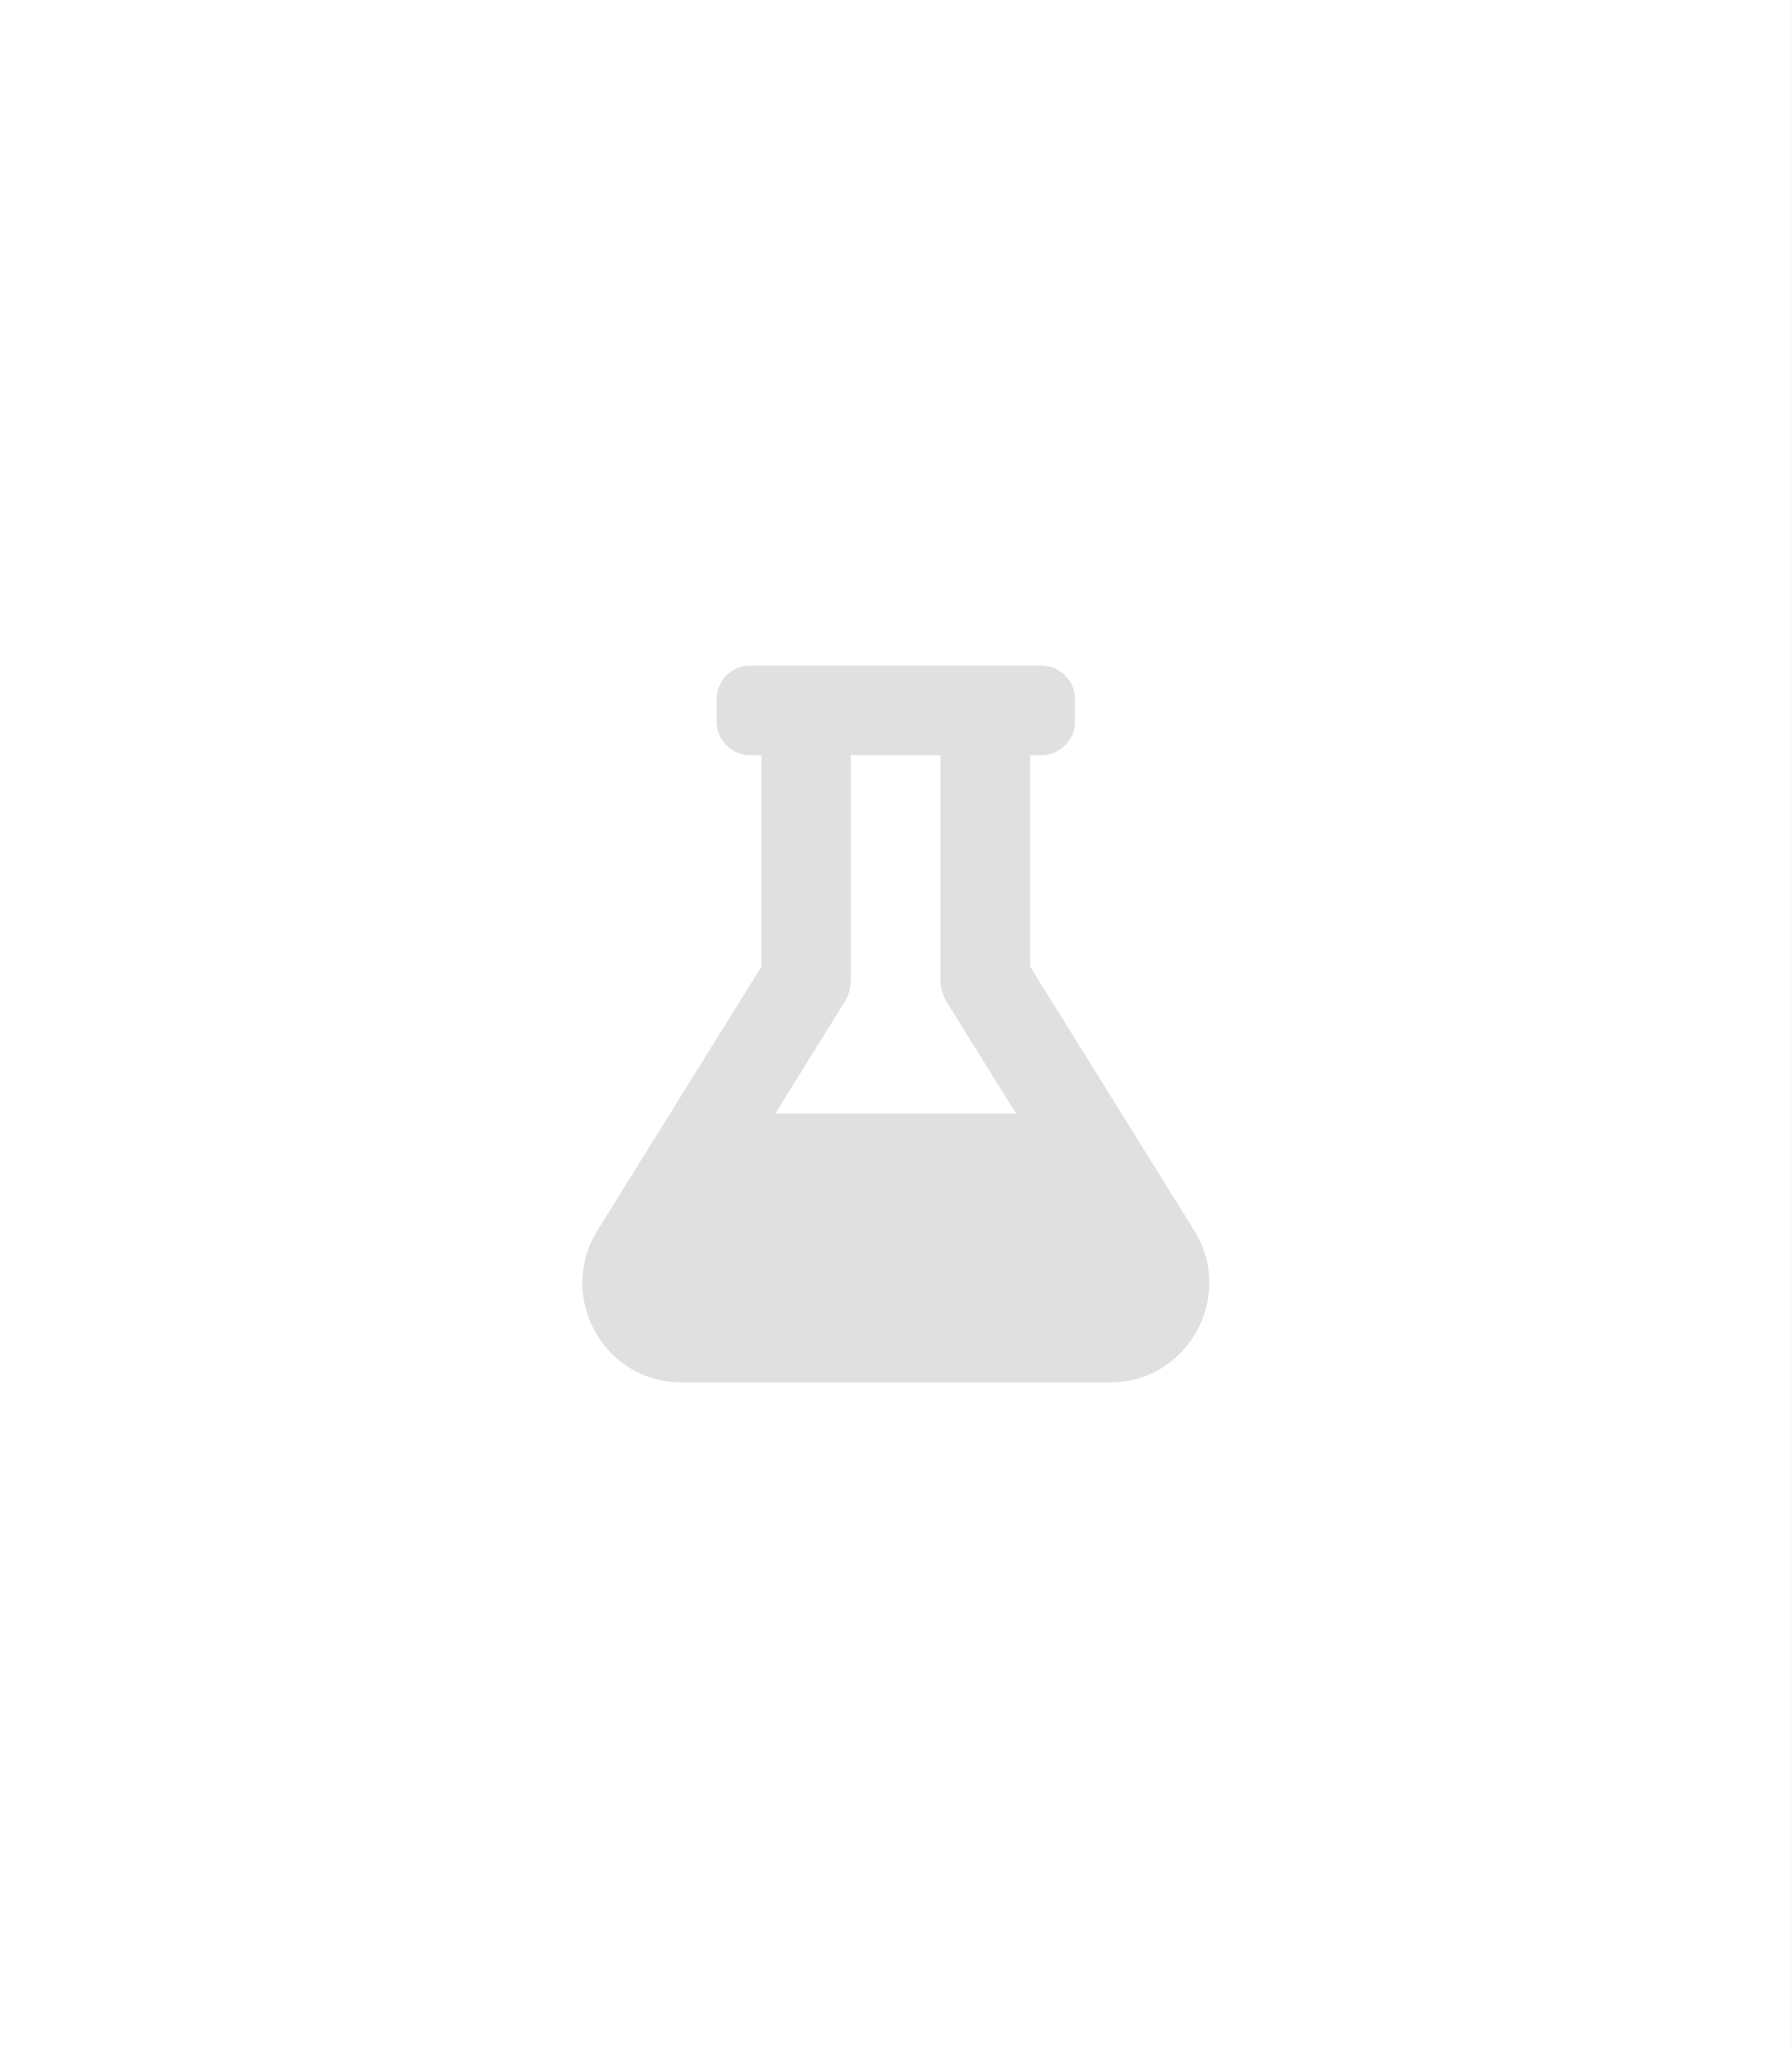
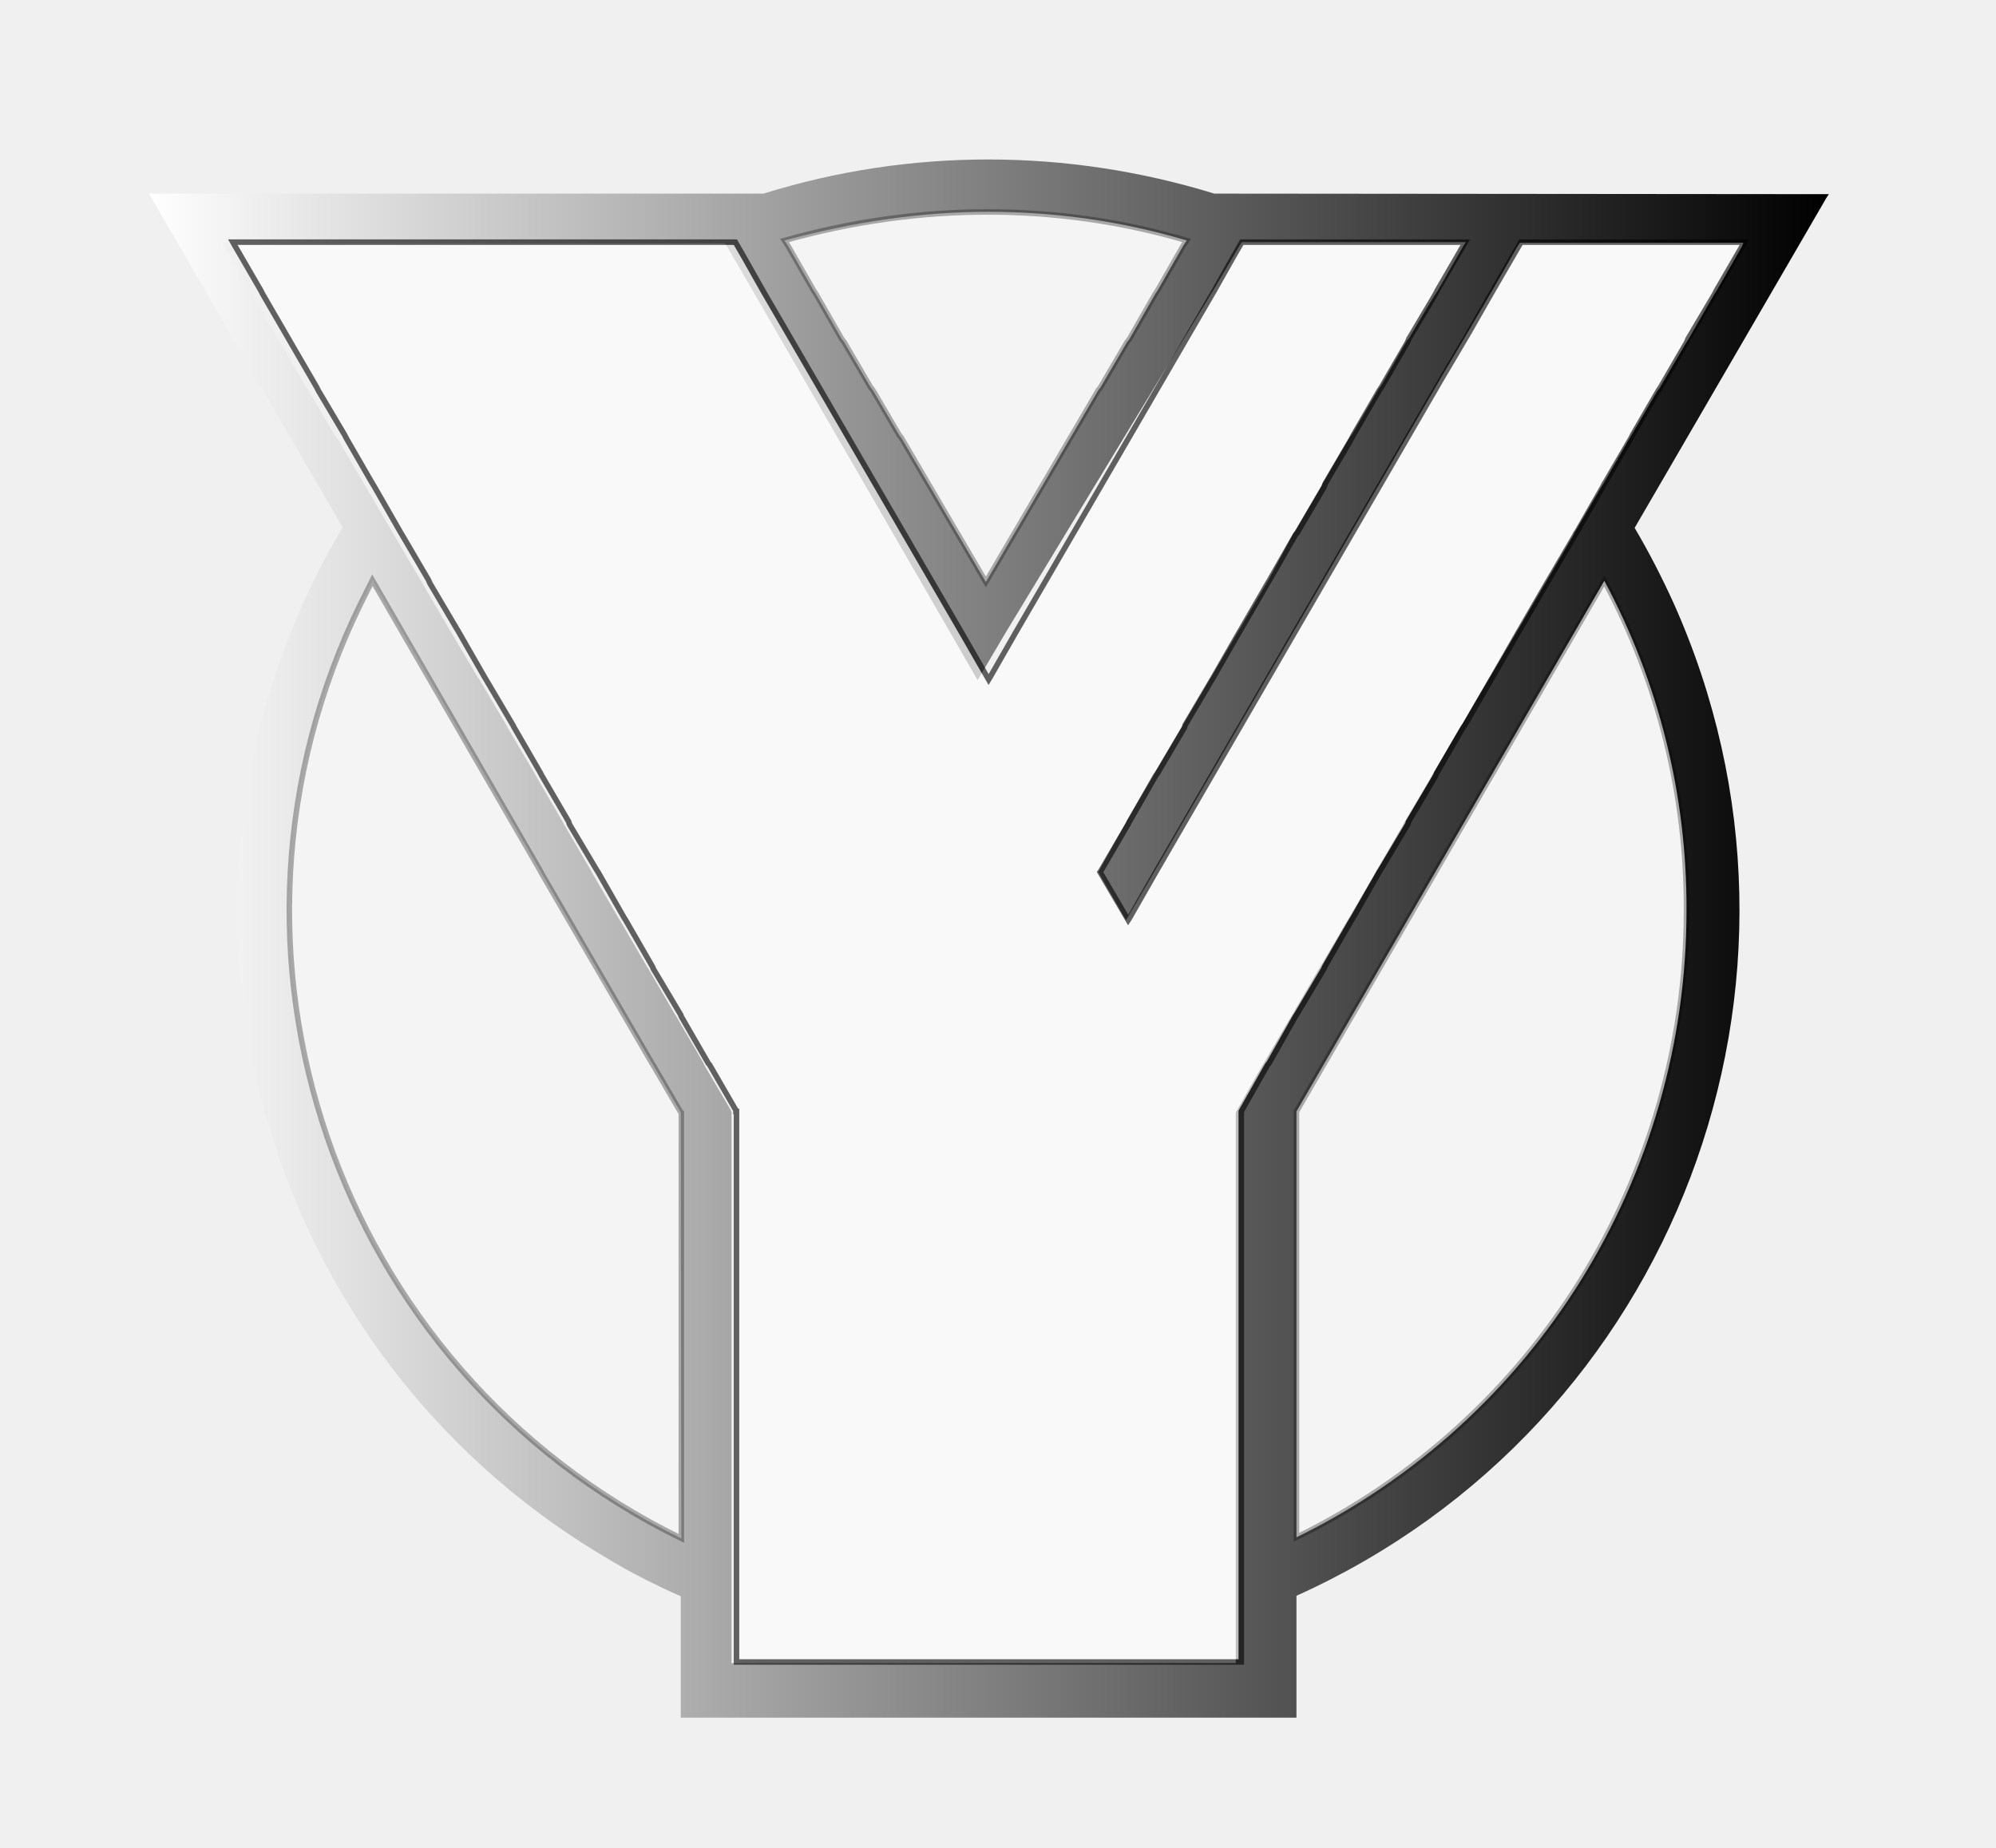
- <svg xmlns="http://www.w3.org/2000/svg" viewBox="0 0 448 512">
-   <rect x="0" y="0" width="448" height="512" fill="#ffffff" />
-   <path fill="#e0e0e0" transform="translate(224,256) scale(0.35) translate(-224,-256)" d="M437.2 403.5L320 215V64h8c13.3 0 24-10.7 24-24V24c0-13.3-10.7-24-24-24H120c-13.3 0-24 10.7-24 24v16c0 13.3 10.7 24 24 24h8v151L10.8 403.5C-18.5 450.6 15.3 512 70.9 512h306.2c55.7 0 89.4-61.5 60.1-108.5zM137.9 320l48.2-77.6c3.7-5.2 5.8-11.6 5.8-18.4V64h64v160c0 6.9 2.2 13.2 5.8 18.4l48.2 77.6h-172z" />
+ <svg xmlns="http://www.w3.org/2000/svg" version="1.1" id="Layer_1" x="0px" y="0px" viewBox="0 0 361.8 334.9" style="enable-background:new 0 0 361.8 334.9;" xml:space="preserve">
+   <style type="text/css">
+ 	.st0{fill:url(#SVGID_1_);}
+ 	.st1{opacity:0.3;fill:#FFFFFF;stroke:#000000;stroke-miterlimit:10;enable-background:new    ;}
+ 	.st2{opacity:0.6;fill:#FFFFFF;stroke:#000000;stroke-miterlimit:10;enable-background:new    ;}
+ </style>
+   <linearGradient id="SVGID_1_" gradientUnits="userSpaceOnUse" x1="27" y1="165.856" x2="331.399" y2="165.856" gradientTransform="matrix(1 0 0 -1 0 336)">
+     <stop offset="0" style="stop-color:#FFFFFF" />
+     <stop offset="1" style="stop-color:#000000" />
+   </linearGradient>
+   <path class="st0" d="M220.1,35.1L220.1,35.1c-26.6-8.2-55.1-8.3-81.7,0H27l35.1,60.5c-38.4,64.8-17,148.4,47.6,186.7  c4.4,2.7,9,5,13.7,7.1v22H235v-22.1c68.6-30.9,99.1-111.5,68.3-180.1c-2.1-4.6-4.4-9.1-7-13.5l30.1-51.8l4.7-8.1l0.4-0.6L220.1,35.1  L220.1,35.1z M179.1,38.4c12.2,0,24.3,1.7,36,5.2l-0.2,0.3l-0.4,0.6l-4.7,8.2l-0.4,0.6l-4.7,8.2l-0.4,0.5l-4.8,8.2l-0.4,0.5  l-4.8,8.2l-0.3,0.5l-4.8,8.2l-0.3,0.5l-4.8,8.2l-0.3,0.5l-4.8,8.2l-0.3,0.5l-0.3-0.5l-4.8-8.2l-0.3-0.5l-4.8-8.2l-0.3-0.5l-4.8-8.2  l-0.4-0.5l-4.8-8.2l-0.4-0.5l-4.8-8.2l-0.4-0.5l-4.7-8.2l-0.4-0.6l-4.7-8.2l-0.4-0.6l-0.2-0.3C154.8,40.2,167,38.4,179.1,38.4z   M123.5,278.9c-62.9-30.8-88.9-106.7-58.1-169.5c0.7-1.4,1.4-2.8,2.1-4.2l30.4,52.6l0.2,0.4l20.1,34.6l0.2,0.3l4.9,8.4l0.1,0.2  L123.5,278.9z M305.7,165.1c0,48.3-27.4,92.4-70.7,113.6v-77.2l55.8-96.2C300.7,123.7,305.8,144.3,305.7,165.1z M315.8,44.6  l-4.7,8.2l-0.4,0.6l-4.7,8.2l-0.4,0.6l-4.8,8.2l-0.4,0.5l-4.8,8.2l-0.3,0.5l-4.6,8l-0.2,0.3l-0.3,0.5l-4.8,8.2l-0.1,0.2l-0.2,0.4  l-4.8,8.2l-0.3,0.5l-4.8,8.2l-0.3,0.5l-4.9,8.3l-0.3,0.5l-4.9,8.3l-0.3,0.5l-4.9,8.3l-0.2,0.4l-4.9,8.3l-0.2,0.4l0,0l-4.9,8.4  l-0.2,0.4l-4.9,8.4l-0.2,0.3l-4.9,8.4l-0.2,0.3l-4.9,8.4l-0.2,0.3l-4.9,8.4l-0.2,0.3l-4.7,8.3l-0.1,0.2v99.8h-91.4v-100h-0.1v-0.2  l-4.9-8.3l-0.1-0.3l-4.9-8.4l-0.2-0.3l-4.9-8.4l-0.2-0.3l-4.9-8.4l-0.2-0.3l-4.9-8.4l-0.2-0.4l-4.9-8.4l0,0l-0.2-0.4l-4.9-8.4  l-0.2-0.4l-4.9-8.3l-0.2-0.4l-4.9-8.3l-0.3-0.4l-4.9-8.3l-0.3-0.5l-4.8-8.2l-0.3-0.5l-4.8-8.2l-0.3-0.5l0,0l-4.8-8.2l-0.5-0.8  l-4.6-7.9l-0.5-0.6l-4.8-8.2l-0.4-0.5l-4.7-8.2l-0.4-0.5l-4.7-8.2l-0.4-0.6l-4.7-8.2l-0.4-0.6h91.1l0.4,0.6l1.1,1.9l3.6,6.2  l35.7,61.8l5,8.7l0.3-0.5l4.9-8.3L220,52.5l3.6-6.1l1.1-1.9l0.4-0.6h40.6l-0.4,0.6l-4.7,8.2l-0.4,0.6l-1,1.6l-3.8,6.4l-0.4,0.5  l-0.7,1.2l-4,7l-0.4,0.5l-4.8,8.2l-0.4,0.5l0,0l-4.8,8.2l-0.3,0.5l-4.8,8.2l-0.3,0.5l0,0L230,105l-0.3,0.5l-4.8,8.2l-0.3,0.5  l-4.9,8.3l-0.3,0.5l-4.9,8.3l-0.2,0.4l-4.9,8.3l-0.2,0.4l-4.9,8.3l-0.2,0.4l-4.8,8.6l-0.2,0.4l5,8.7l0.2-0.3l4.9-8.4l51.8-89.3  l4.9-8.3l4.5-7.7l4.7-8.2l0.4-0.6h40.5L315.8,44.6z" />
+   <path class="st1" d="M305.7,165.1c0,48.3-27.4,92.4-70.7,113.6v-77.2l55.8-96.2C300.7,123.7,305.8,144.3,305.7,165.1z" />
+   <path class="st1" d="M123.5,201.7v77.2c-62.9-30.8-88.9-106.7-58.1-169.5c0.7-1.4,1.4-2.8,2.1-4.2l30.4,52.6l0.2,0.4l20.1,34.6  l0.2,0.3l4.9,8.4L123.5,201.7z" />
+   <path class="st1" d="M215.1,43.6l-0.2,0.3l-0.4,0.6l-4.7,8.2l-0.4,0.6l-4.7,8.2l-0.4,0.5l-4.8,8.2l-0.4,0.5l-4.8,8.2l-0.3,0.5  l-4.8,8.2l-0.3,0.5l-4.8,8.2l-0.3,0.5l-4.8,8.2l-0.3,0.5l-0.3-0.5l-4.8-8.2l-0.3-0.5l-4.8-8.2l-0.3-0.5l-4.8-8.2l-0.4-0.5l-4.8-8.2  l-0.4-0.5l-4.8-8.2l-0.4-0.5l-4.7-8.2l-0.4-0.6l-4.7-8.2l-0.4-0.6l-0.2-0.3C166.6,36.7,191.7,36.7,215.1,43.6L215.1,43.6z" />
+   <polygon class="st2" points="316.2,43.9 315.8,44.6 311.1,52.7 310.8,53.3 306,61.4 305.7,62.1 301,70.2 300.6,70.8 295.9,78.9   295.6,79.5 291,87.4 290.8,87.7 290.5,88.3 285.8,96.5 285.7,96.6 285.5,97 280.7,105.2 280.4,105.7 275.6,114 275.3,114.5   270.6,122.7 270.3,123.2 265.5,131.5 265.2,131.9 260.4,140.2 260.2,140.7 255.3,149 255.2,149.4 255.2,149.4 250.2,157.8   250,158.1 245.2,166.5 245,166.8 240.1,175.3 240,175.6 235,184 234.8,184.3 230,192.8 229.8,193 225.1,201.3 225,201.5 225,301.3   133.5,301.3 133.5,201.5 133.4,201.5 133.4,201.3 128.6,193 128.4,192.8 123.5,184.3 123.4,184 118.4,175.6 118.3,175.3   113.4,166.8 113.2,166.5 108.4,158.1 108.2,157.8 103.2,149.4 103.2,149.4 103.1,149 98.2,140.6 98,140.2 93.2,131.9 93,131.5   88.1,123.2 87.8,122.7 83.1,114.5 82.8,114 77.9,105.7 77.7,105.2 72.9,97 72.6,96.5 72.6,96.5 67.9,88.3 67.3,87.3 62.8,79.5   62.5,78.9 57.7,70.8 57.4,70.2 52.7,62.1 52.3,61.4 47.6,53.3 47.3,52.7 42.6,44.6 42.2,43.9 133.3,43.9 133.7,44.6 134.8,46.5   138.3,52.7 174.2,114.5 179.2,123.2 179.5,122.7 184.2,114.5 220.1,52.7 223.6,46.5 224.7,44.6 225.1,43.9 265.6,43.9 265.2,44.6   260.5,52.7 260.2,53.3 259.2,55 255.4,61.4 255.1,62.1 254.4,63.3 250.4,70.2 250,70.8 245.3,78.9 245,79.5 245,79.5 240.2,87.7   240,88.3 235.2,96.5 234.8,97 234.8,97 230.1,105.2 229.8,105.7 225,114 224.7,114.5 220,122.7 219.7,123.2 214.8,131.5   214.7,131.9 209.8,140.2 209.5,140.6 204.7,149 204.5,149.4 199.6,157.8 199.4,158.1 204.5,166.8 204.7,166.5 209.5,158.1   261.3,68.7 266.2,60.4 270.6,52.7 275.3,44.6 275.7,43.9 " />
</svg>
